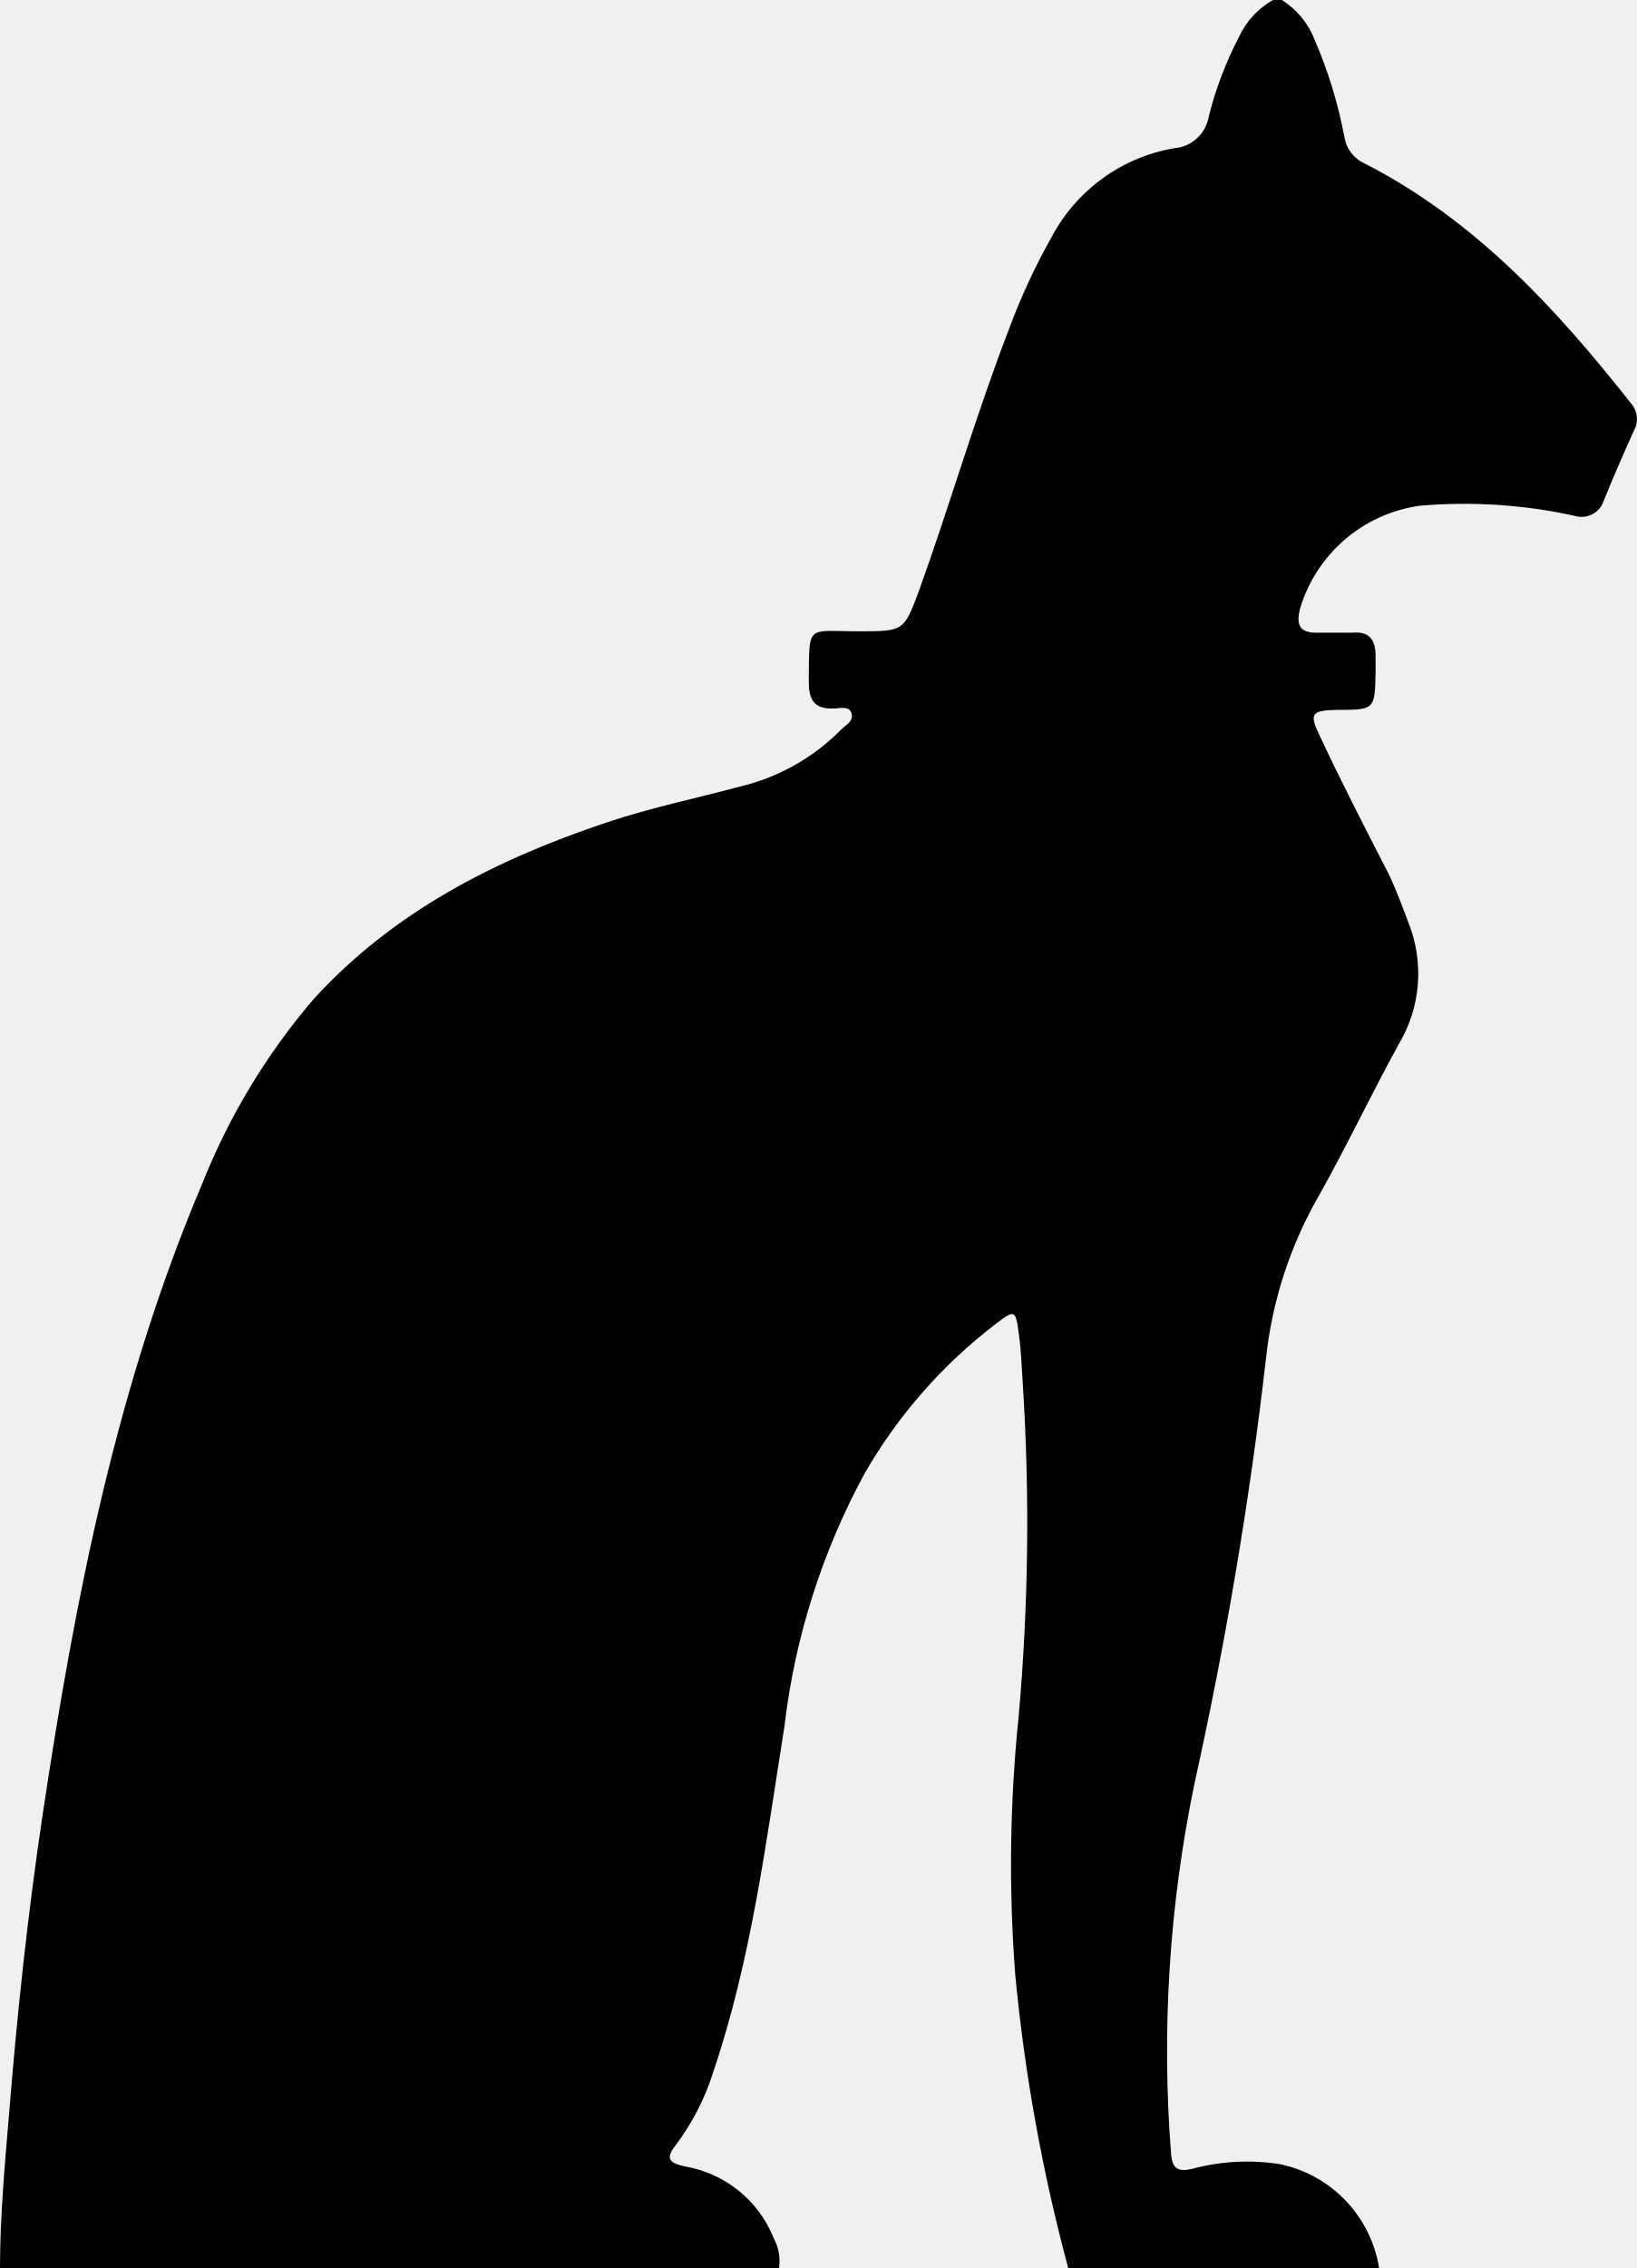
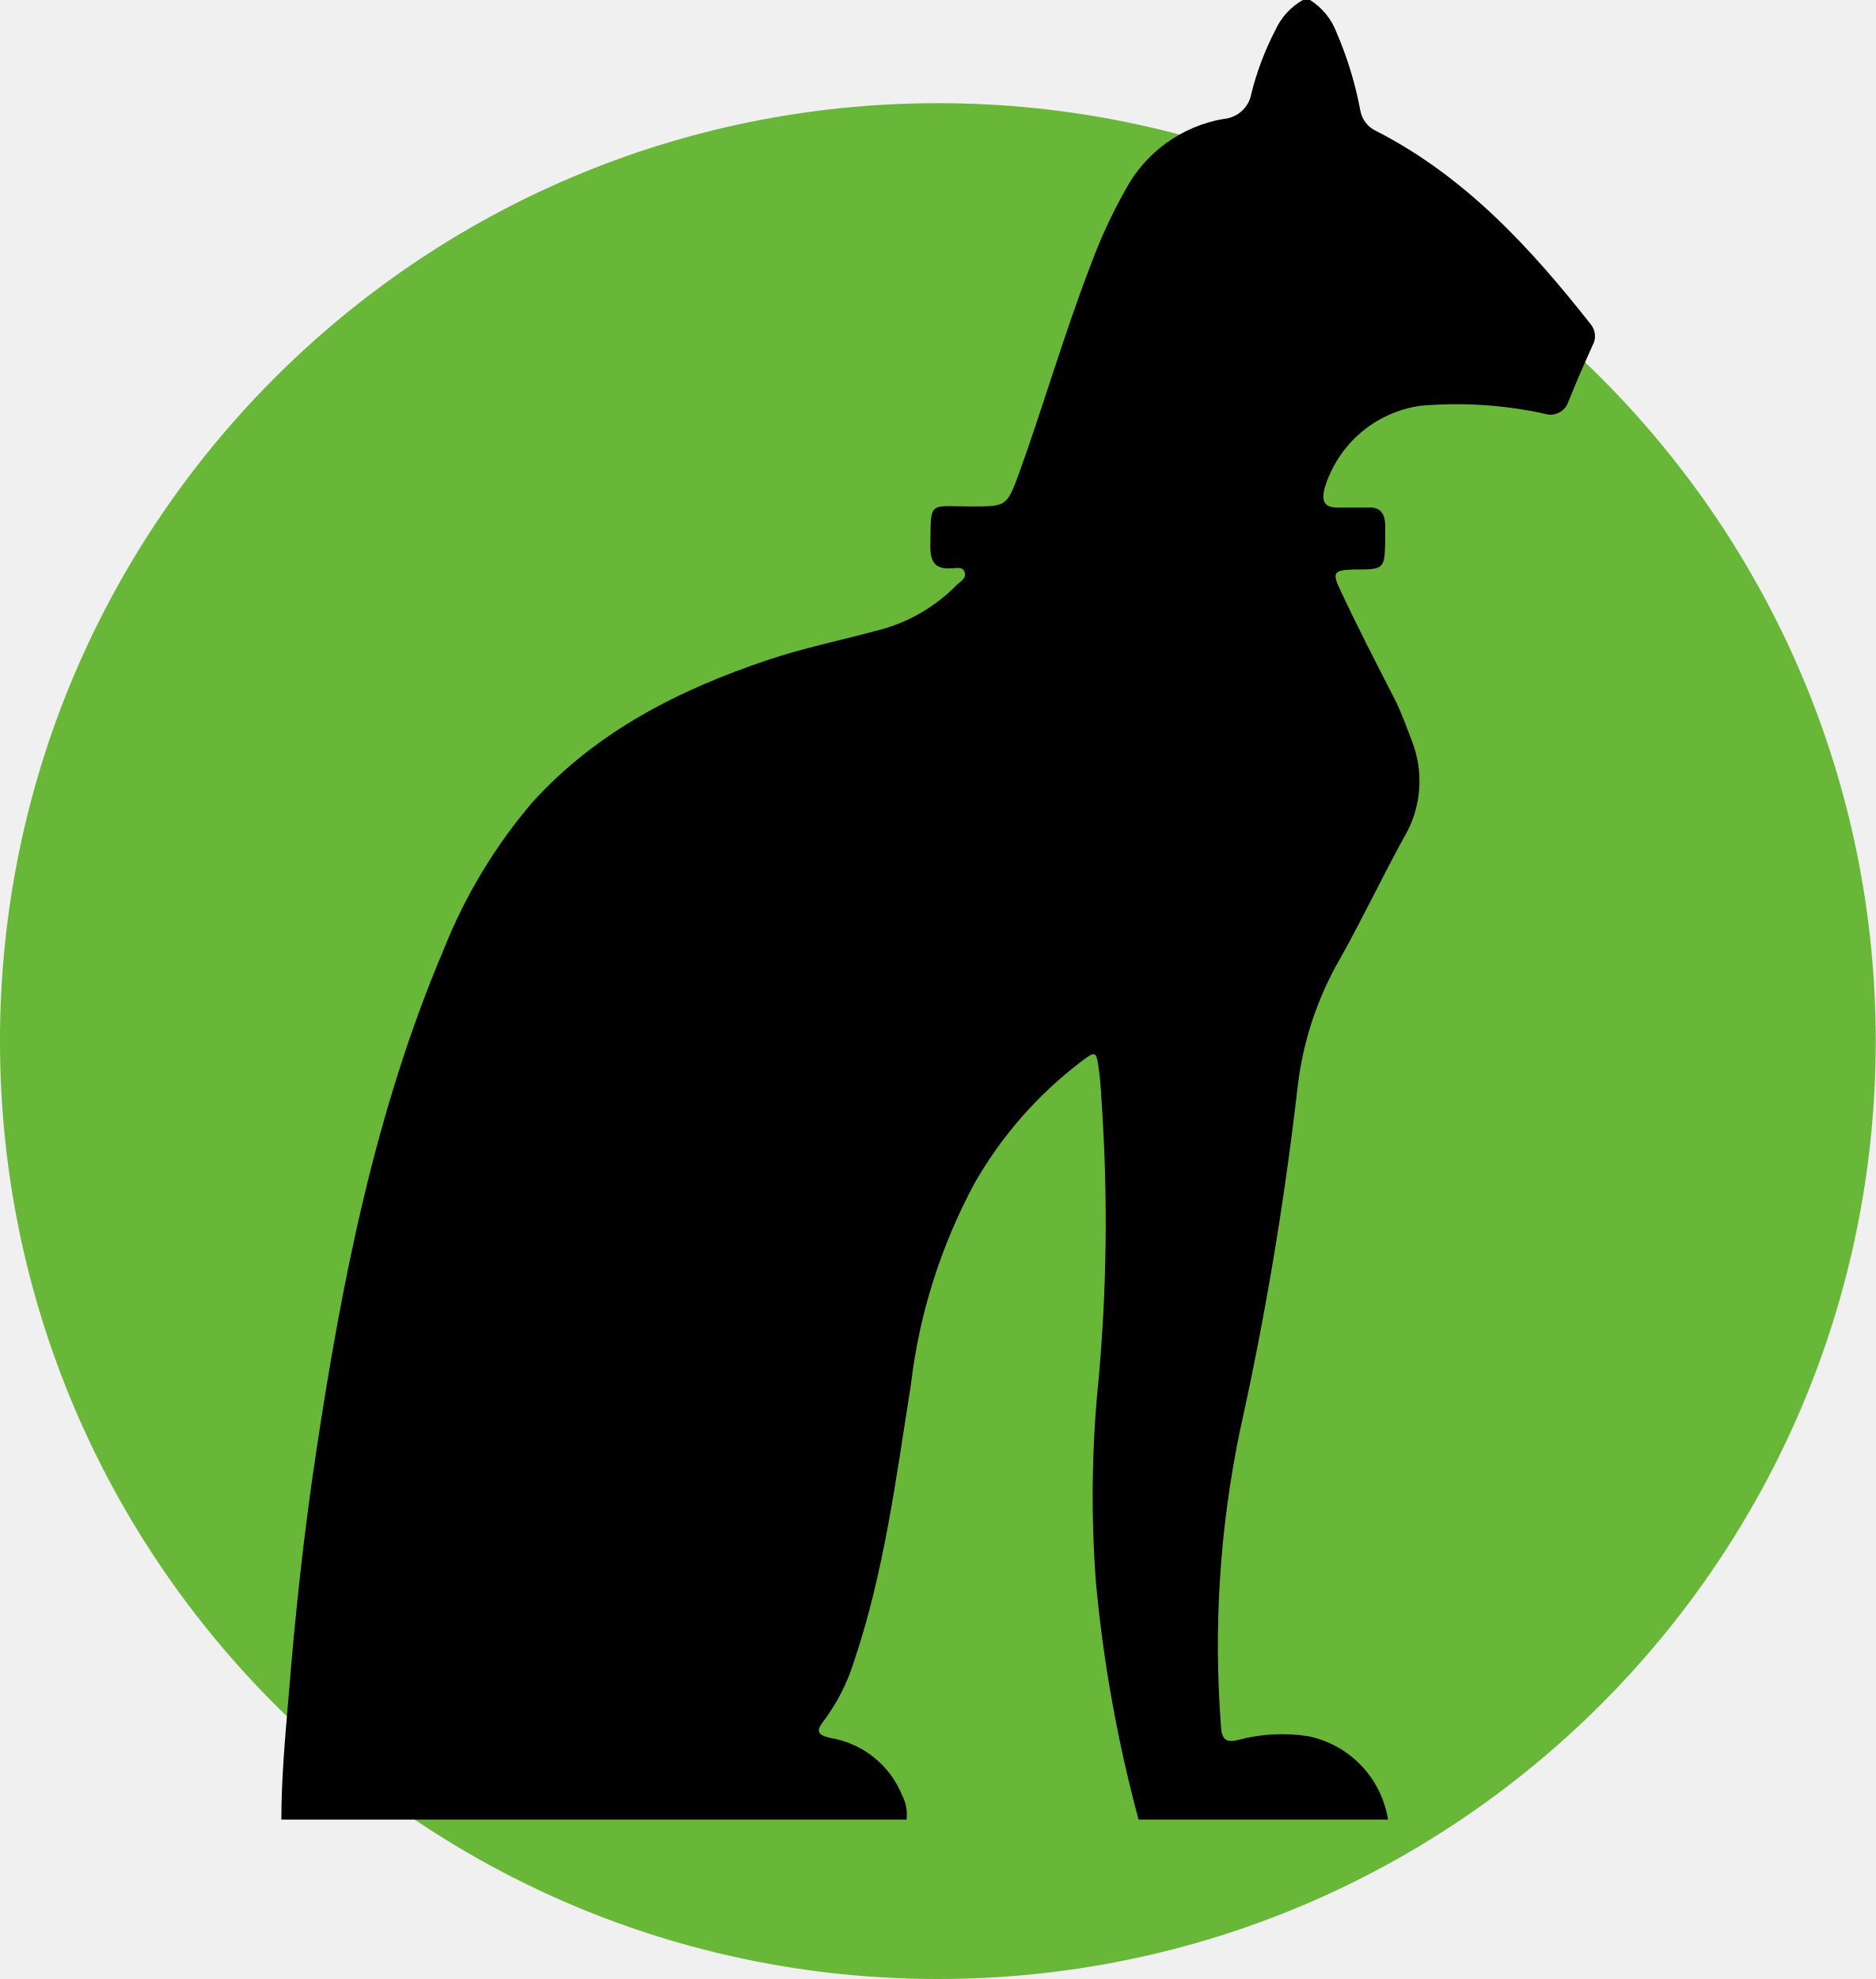
- <svg xmlns="http://www.w3.org/2000/svg" viewBox="0 0 70 97" fill="none">
-   <path d="M54.84 0h-.38a3.5 3.5 0 0 0-1.46 1.59c-.56 1.08-1 2.23-1.29 3.41a1.63 1.63 0 0 1-1.48 1.34 7.34 7.34 0 0 0-5.23 3.78 27.31 27.31 0 0 0-1.85 4c-1.42 3.68-2.51 7.48-3.85 11.19-.63 1.69-.66 1.69-2.56 1.69-2.27 0-2.11-.35-2.14 2.15 0 .79.24 1.19 1.08 1.15.26 0 .65-.13.75.21.1.34-.24.49-.44.69a9 9 0 0 1-4.33 2.44c-1.9.51-3.84.91-5.69 1.53-4.75 1.59-9.14 3.81-12.56 7.57a28 28 0 0 0-4.74 7.84c-3.67 8.64-5.45 17.74-6.83 26.93-.65 4.31-1.11 8.64-1.46 13-.18 2.14-.38 4.31-.38 6.49h33.33a2.1 2.1 0 0 0-.23-1.28 5 5 0 0 0-3.83-3.07c-.7-.16-.78-.37-.35-.92.7-.94 1.24-1.98 1.59-3.1 1.63-4.81 2.26-9.83 3.05-14.8a30 30 0 0 1 3.44-10.83 21.6 21.6 0 0 1 5.59-6.37c.83-.63.86-.63 1 .44.1.71.12 1.44.17 2.16.3 4.72.24 9.46-.18 14.18a61.67 61.67 0 0 0-.15 11c.4 4.25 1.16 8.47 2.27 12.59h13.3a5.41 5.41 0 0 0-4.24-4.44 9 9 0 0 0-3.76.2c-.6.14-.85 0-.9-.65a56.35 56.35 0 0 1 1-15.82c1.33-6 2.36-12.07 3.06-18.18a17.75 17.75 0 0 1 2.28-7c1.19-2.12 2.23-4.32 3.4-6.45a5.87 5.87 0 0 0 .42-5.19c-.27-.71-.53-1.43-.86-2.11-1-1.95-2-3.88-2.92-5.85-.49-1-.38-1.12.71-1.15 1.63 0 1.63 0 1.66-1.64v-.66c0-.69-.26-1.07-1-1h-1.52c-.69 0-.89-.29-.72-1a6.24 6.24 0 0 1 5.13-4.43 22 22 0 0 1 6.62.43 1 1 0 0 0 1.25-.64c.4-1 .84-2 1.29-3a1 1 0 0 0-.1-1.14c-3.2-4.06-6.67-7.85-11.4-10.28a1.49 1.49 0 0 1-.88-1.12 19.6 19.6 0 0 0-1.27-4.16 3.5 3.5 0 0 0-1.41-1.72Z" fill="#000" />
+ <svg xmlns="http://www.w3.org/2000/svg" width="200" height="211" viewBox="0 0 200 211" fill="none">
+   <circle cx="100" cy="111" r="100" fill="#68B738" />
+   <g clip-path="url(#clip0_2403_755)">
+     <path d="M139.68 0H138.92C137.636 0.726 136.614 1.839 136 3.18C134.875 5.344 134.009 7.633 133.42 10C133.294 10.712 132.934 11.361 132.398 11.846C131.863 12.331 131.181 12.625 130.46 12.68C128.256 13.06 126.167 13.939 124.355 15.249C122.542 16.559 121.052 18.266 120 20.24C118.553 22.803 117.316 25.478 116.3 28.24C113.46 35.6 111.28 43.2 108.6 50.62C107.34 54 107.28 54 103.48 54C98.94 54 99.26 53.3 99.2 58.3C99.2 59.88 99.68 60.68 101.36 60.6C101.88 60.6 102.66 60.34 102.86 61.02C103.06 61.7 102.38 62 101.98 62.4C99.609 64.807 96.608 66.498 93.32 67.28C89.52 68.3 85.64 69.1 81.94 70.34C72.44 73.52 63.66 77.96 56.82 85.48C52.821 90.151 49.618 95.448 47.34 101.16C40 118.44 36.44 136.64 33.68 155.02C32.38 163.64 31.46 172.3 30.76 181.02C30.4 185.3 30 189.64 30 194H96.66C96.771 193.12 96.61 192.227 96.2 191.44C95.559 189.844 94.517 188.441 93.175 187.365C91.834 186.29 90.237 185.578 88.54 185.3C87.14 184.98 86.98 184.56 87.84 183.46C89.243 181.588 90.318 179.492 91.02 177.26C94.28 167.64 95.54 157.6 97.12 147.66C98.013 140.068 100.348 132.716 104 126C106.849 121.057 110.649 116.727 115.18 113.26C116.84 112 116.9 112 117.18 114.14C117.38 115.56 117.42 117.02 117.52 118.46C118.12 127.909 118 137.39 117.16 146.82C116.405 154.13 116.304 161.492 116.86 168.82C117.655 177.327 119.174 185.751 121.4 194H148C147.653 191.835 146.656 189.826 145.142 188.241C143.627 186.655 141.667 185.567 139.52 185.12C137.013 184.722 134.45 184.858 132 185.52C130.8 185.8 130.3 185.52 130.2 184.22C129.373 173.632 130.046 162.98 132.2 152.58C134.868 140.574 136.91 128.438 138.32 116.22C138.845 111.286 140.398 106.517 142.88 102.22C145.26 97.98 147.34 93.58 149.68 89.32C150.609 87.771 151.168 86.029 151.314 84.228C151.46 82.428 151.188 80.618 150.52 78.94C149.98 77.52 149.46 76.08 148.8 74.72C146.8 70.82 144.8 66.96 142.96 63.02C141.98 61.02 142.2 60.78 144.38 60.72C147.64 60.72 147.64 60.72 147.7 57.44C147.7 57 147.7 56.56 147.7 56.12C147.7 54.74 147.18 53.98 145.7 54.12C144.7 54.12 143.7 54.12 142.66 54.12C141.28 54.12 140.88 53.54 141.22 52.12C141.895 49.812 143.222 47.747 145.042 46.175C146.862 44.604 149.098 43.591 151.48 43.26C155.911 42.876 160.376 43.166 164.72 44.12C165.221 44.278 165.765 44.232 166.232 43.993C166.7 43.753 167.055 43.339 167.22 42.84C168.02 40.84 168.9 38.84 169.8 36.84C170.004 36.485 170.094 36.076 170.058 35.669C170.023 35.261 169.863 34.874 169.6 34.56C163.2 26.44 156.26 18.86 146.8 14C146.343 13.803 145.942 13.495 145.635 13.104C145.328 12.713 145.123 12.251 145.04 11.76C144.505 8.901 143.653 6.111 142.5 3.44C141.959 2.017 140.969 0.81 139.68 0V0Z" fill="black" />
+   </g>
+   <defs>
+     <clipPath id="clip0_2403_755">
+       <rect width="140" height="194" fill="white" transform="translate(30)" />
+     </clipPath>
+   </defs>
</svg>
